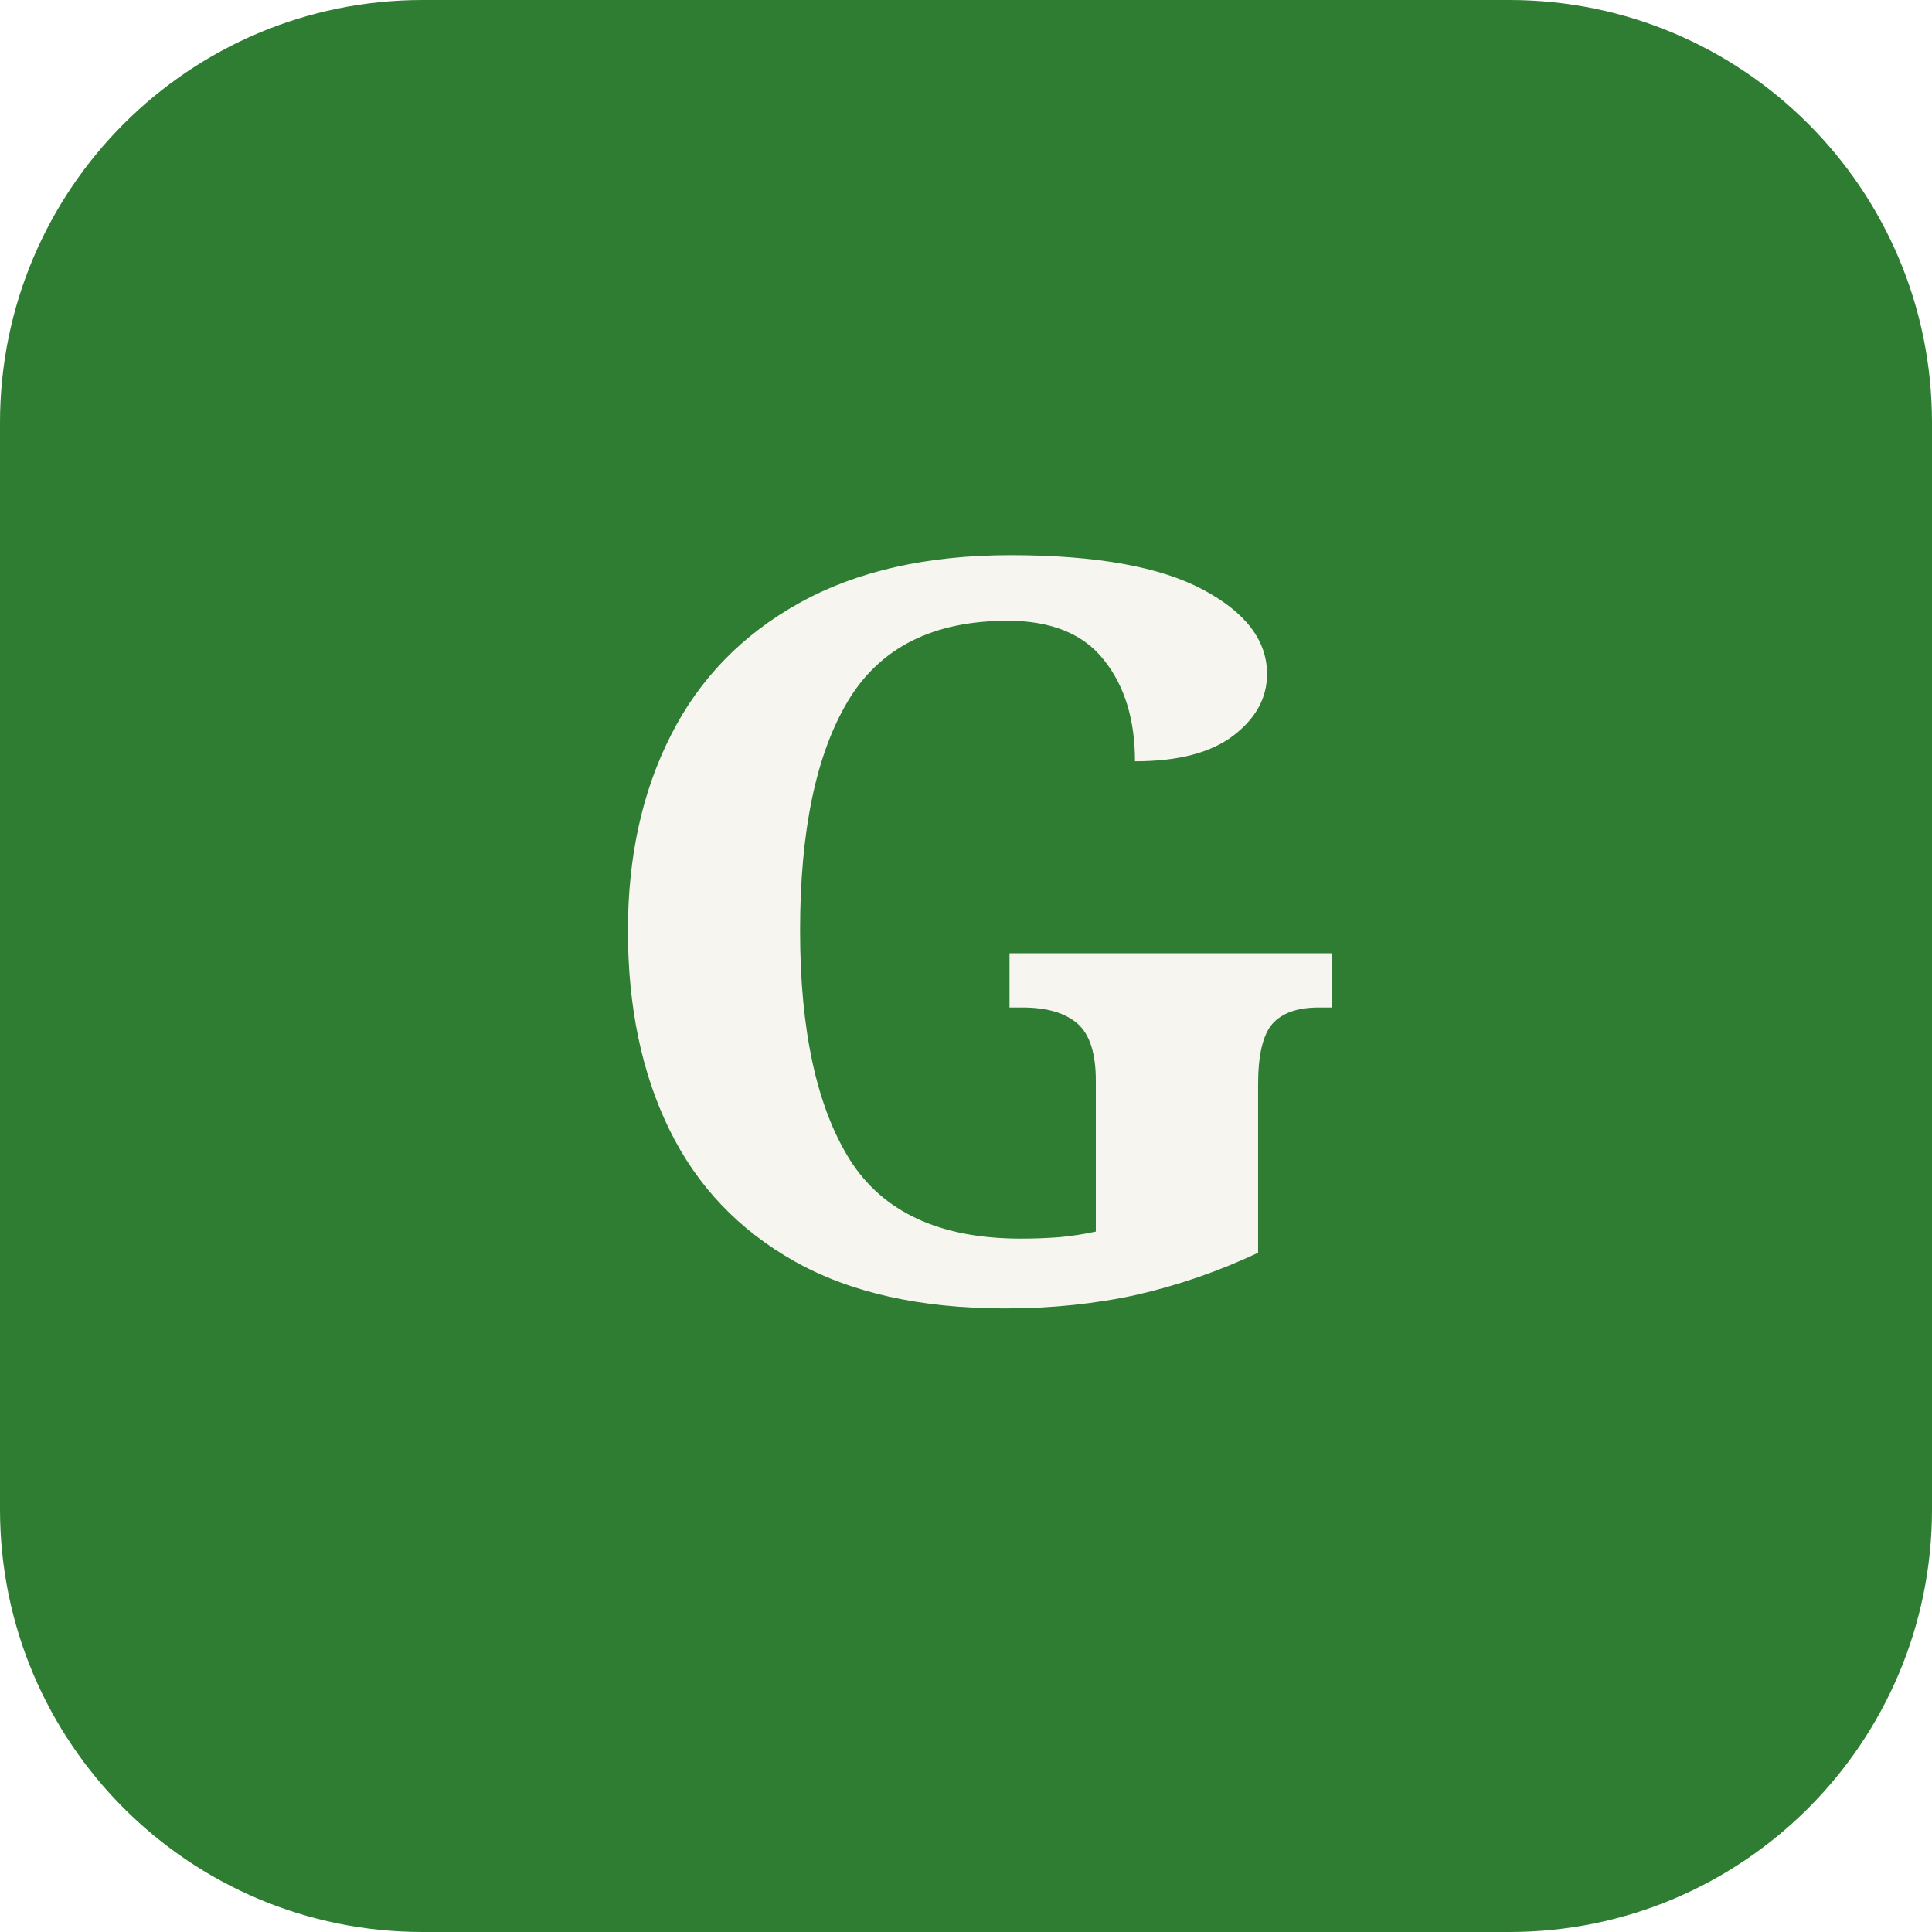
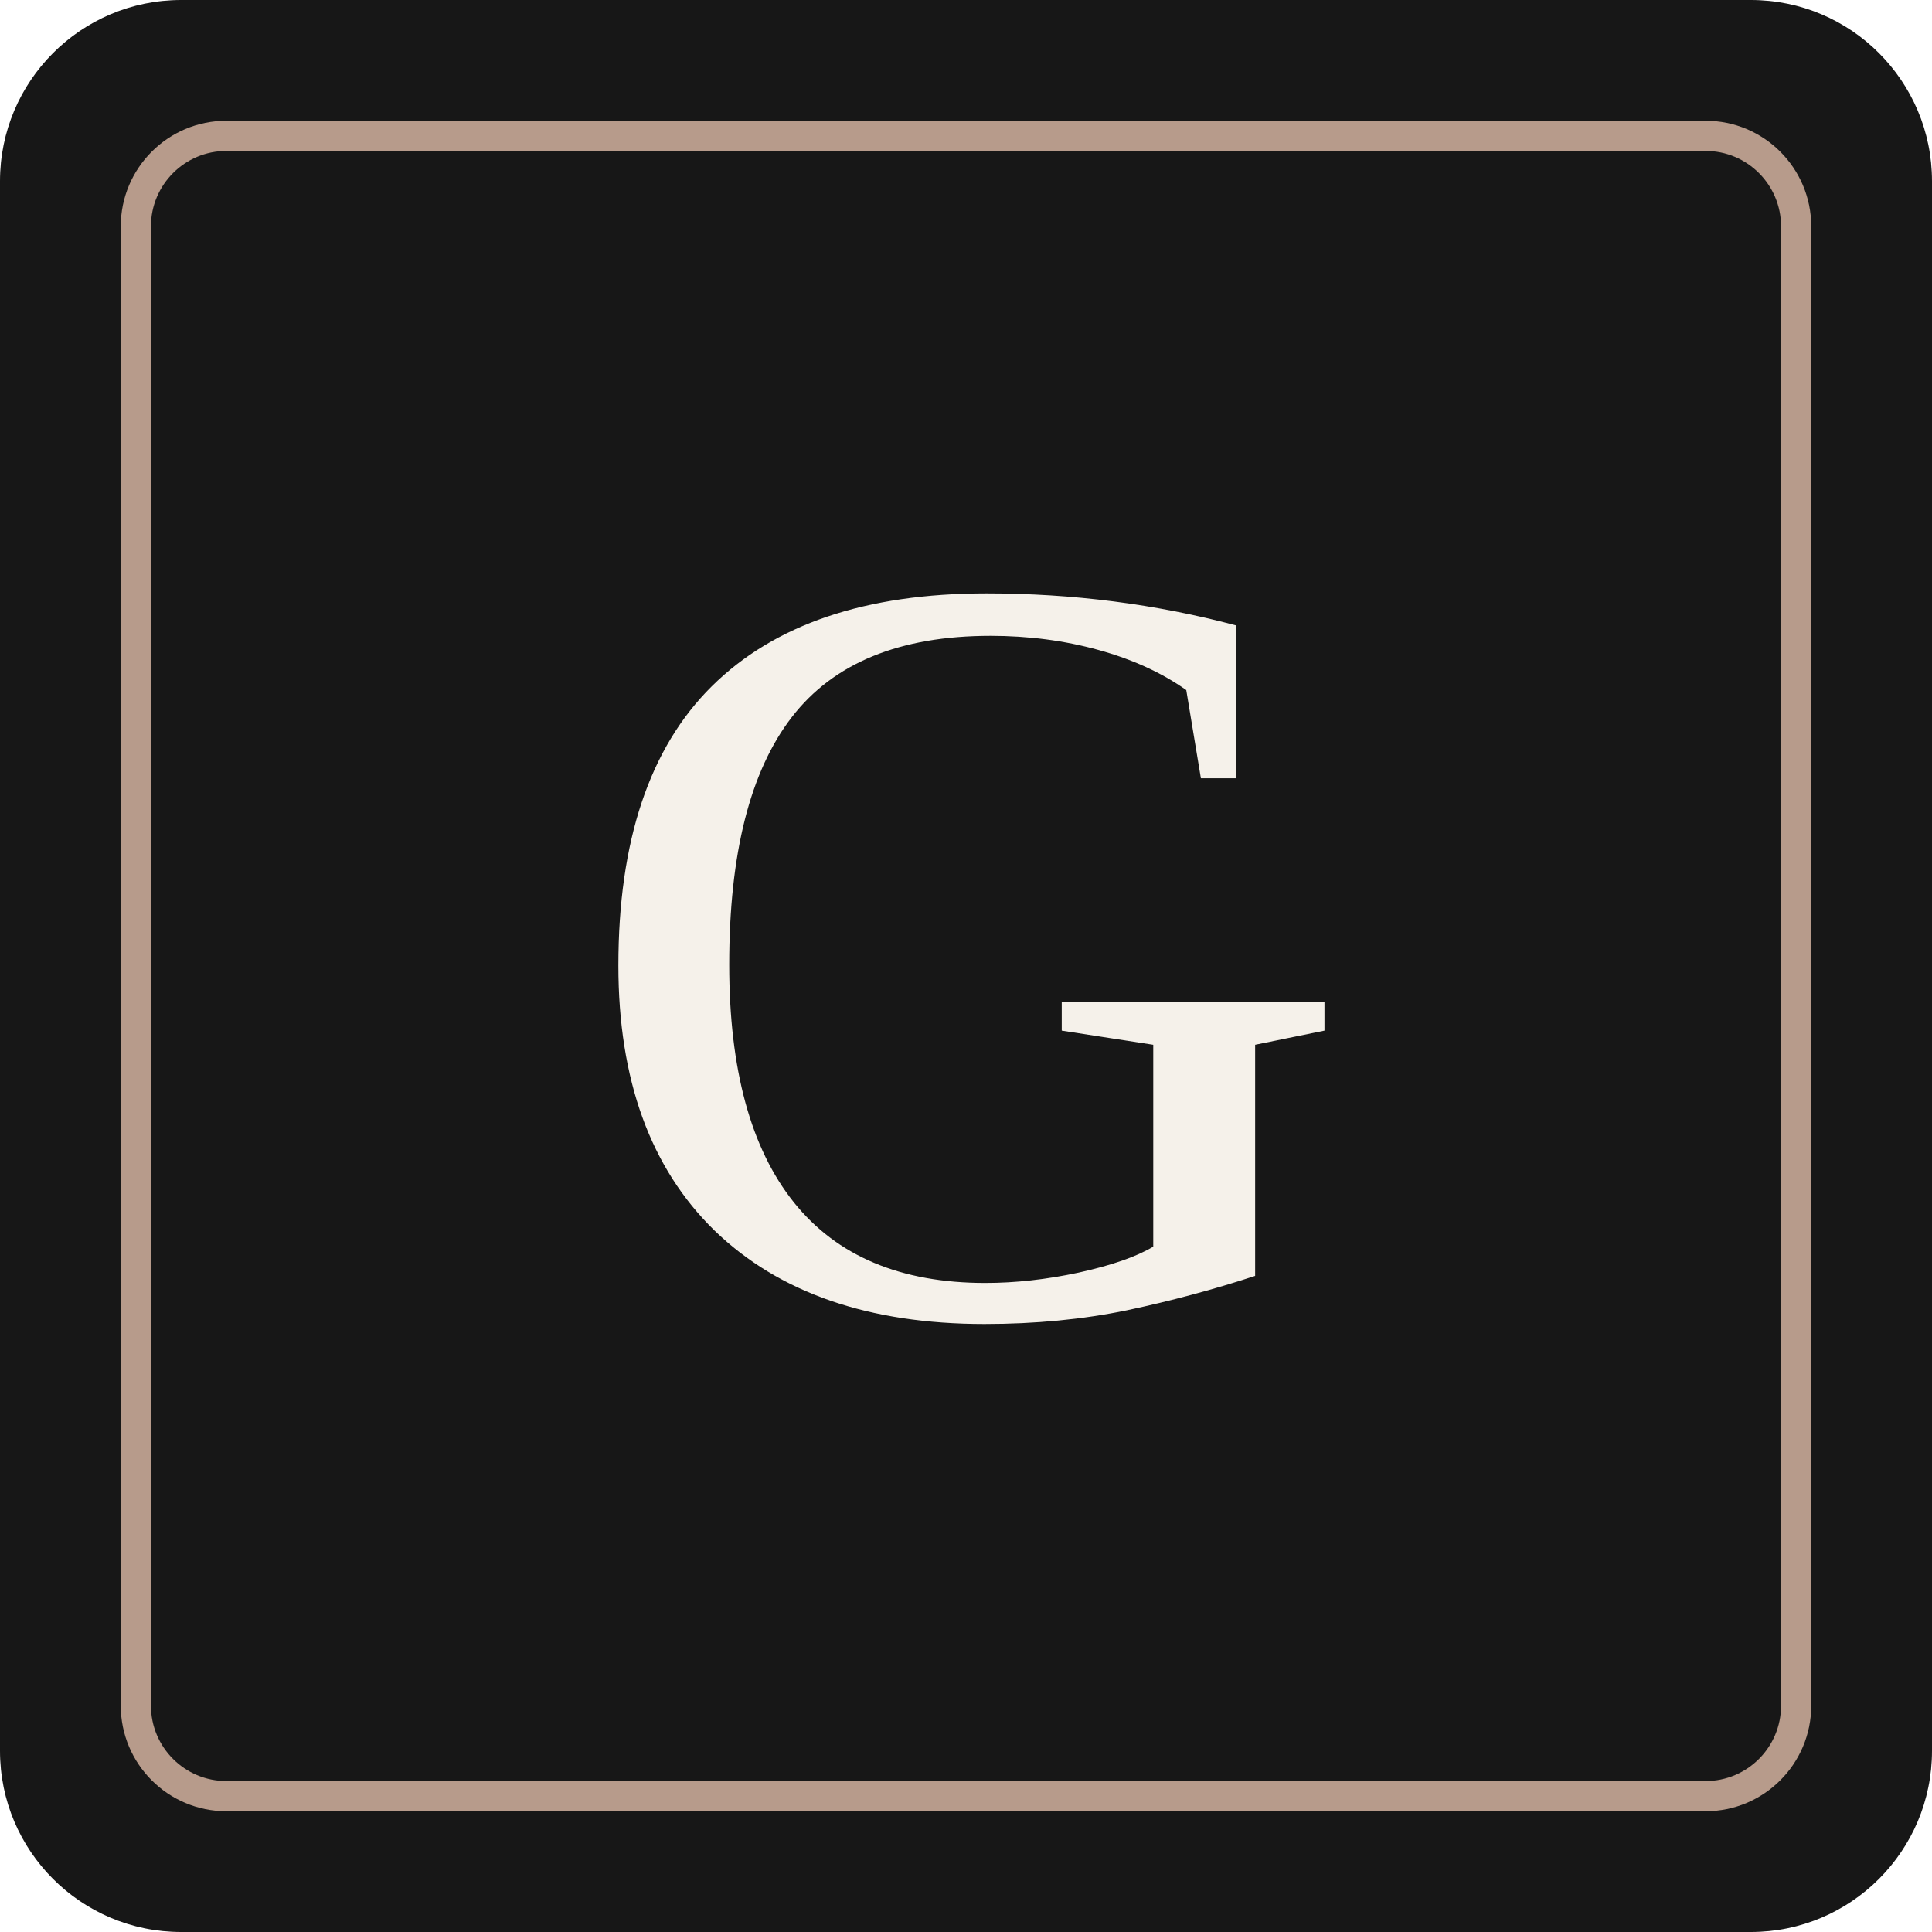
- <svg xmlns="http://www.w3.org/2000/svg" viewBox="0 0 64 64">
-   <rect width="64" height="64" rx="14" fill="#2E7D32" />
-   <text x="32" y="43" font-family="Georgia, serif" font-size="34" font-weight="700" text-anchor="middle" fill="#F7F5F0">G</text>
+ <svg xmlns="http://www.w3.org/2000/svg" viewBox="0 0 64 64" role="img" aria-label="Glow Salon &amp; Spa">
+   <rect width="64" height="64" rx="6" fill="#171717" />
+   <rect x="4.5" y="4.5" width="55" height="55" rx="3" fill="none" stroke="#B79B8B" stroke-width="1" />
+   <text x="32" y="43.5" font-family="Instrument Serif, Georgia, 'Times New Roman', serif" font-size="36" text-anchor="middle" fill="#F5F1EA">G</text>
</svg>
